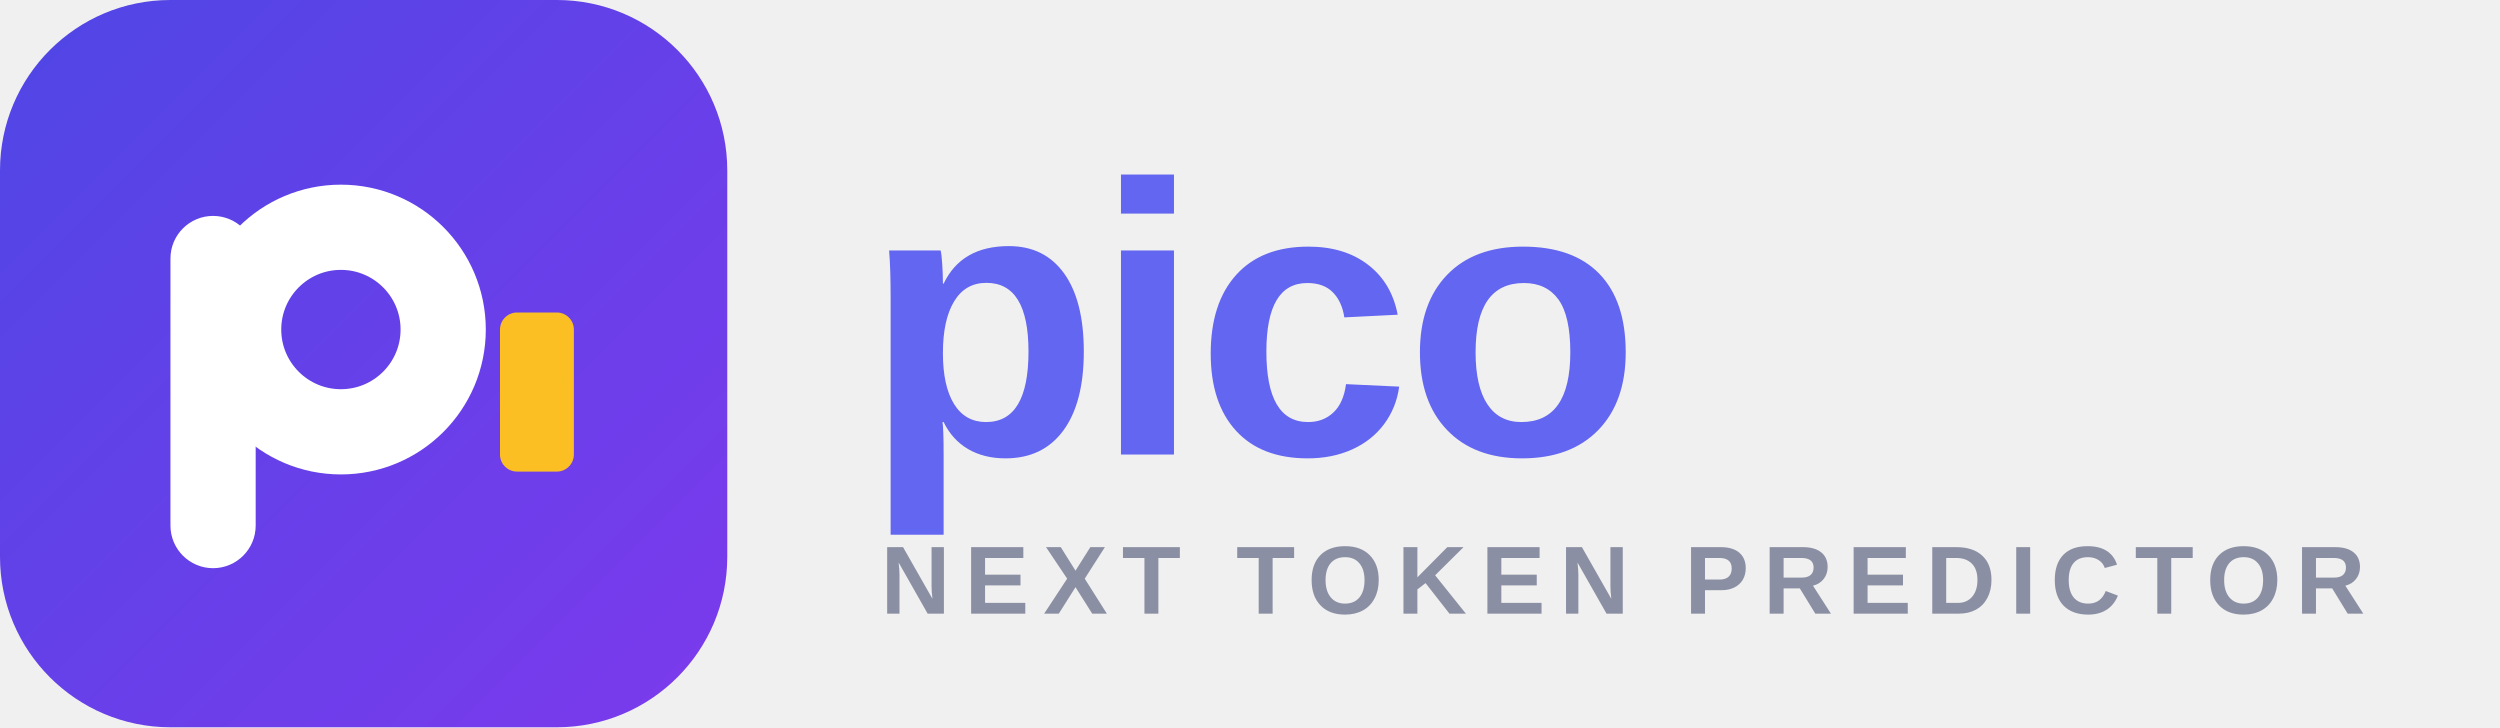
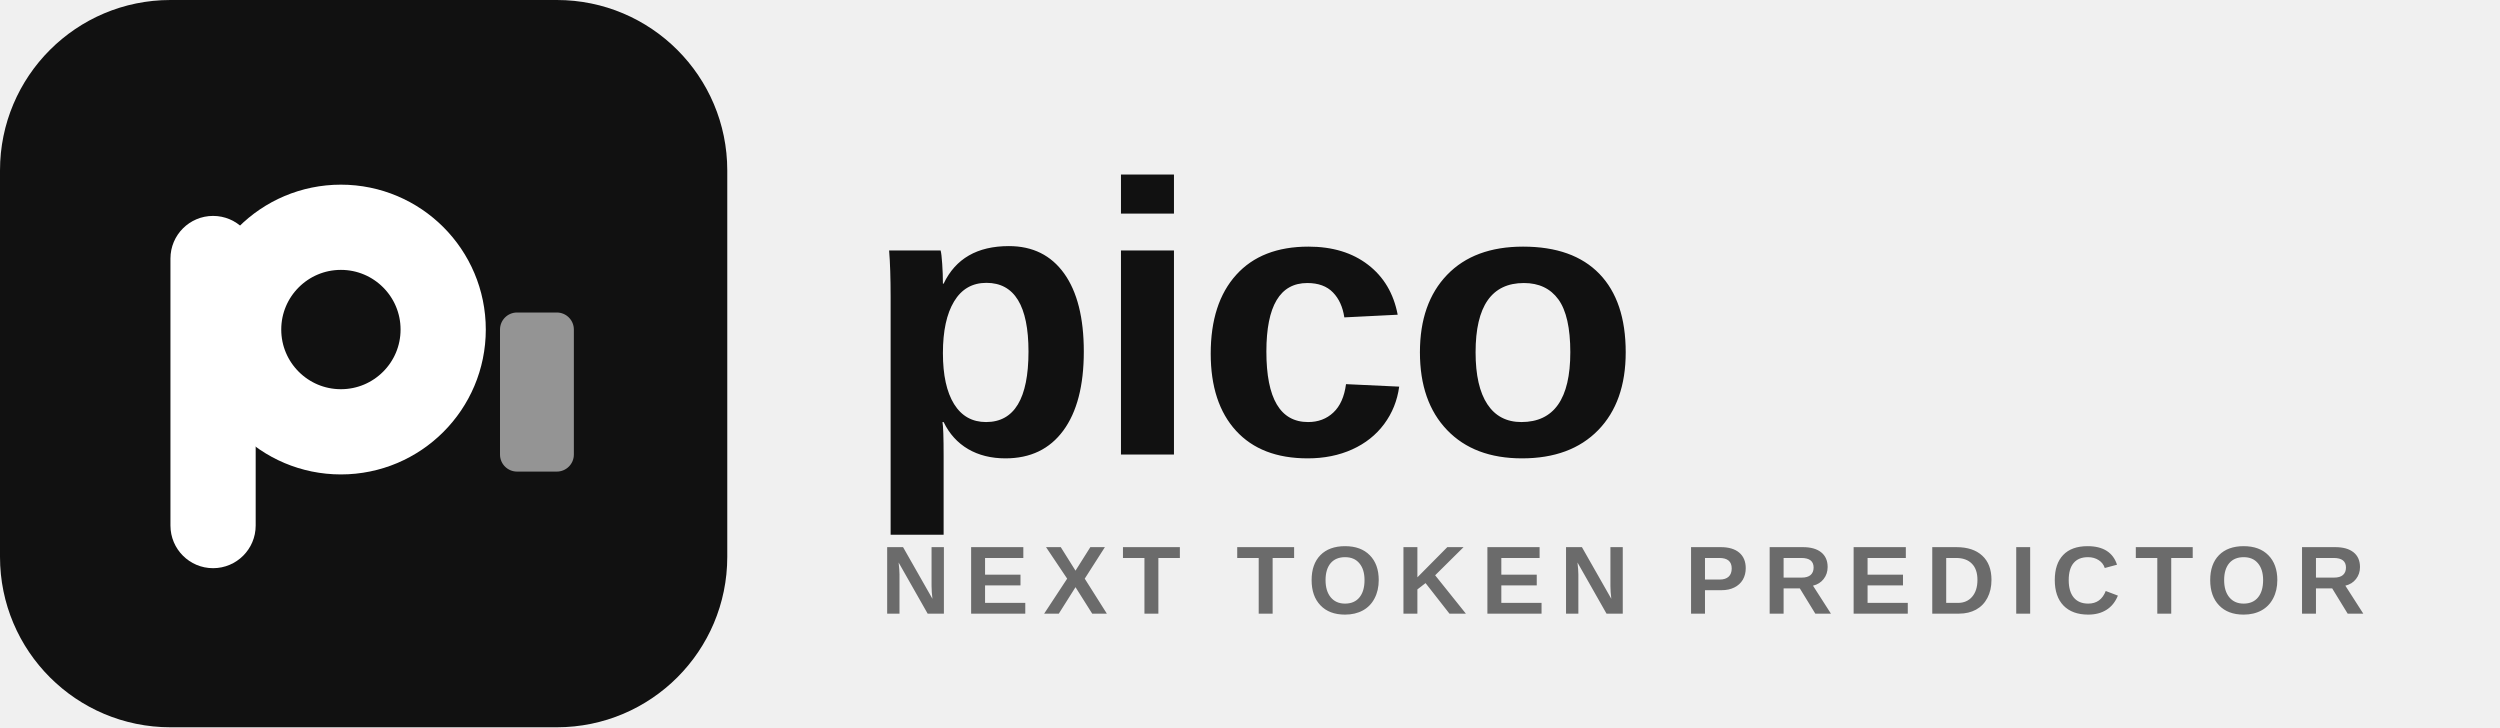
<svg xmlns="http://www.w3.org/2000/svg" width="440" height="128" viewBox="0 0 440 128" role="img" aria-label="Pico – next token predictor">
-   <defs>
-     <linearGradient id="bg" x1="0" y1="0" x2="1" y2="1">
-       <stop offset="0" stop-color="#4F46E5" />
-       <stop offset="1" stop-color="#7C3AED" />
-     </linearGradient>
-   </defs>
-   <rect width="128" height="128" rx="30" fill="url(#bg)" />
-   <rect x="30" y="38" width="15" height="62" rx="7.5" fill="#fff" />
-   <circle cx="60" cy="58" r="18" fill="none" stroke="#fff" stroke-width="15" />
-   <rect x="88" y="55" width="13" height="28" rx="3" fill="#FBBF24" />
-   <text x="152" y="80" font-family="'Segoe UI', 'Helvetica Neue', Arial, sans-serif" font-size="68" font-weight="700" letter-spacing="-1" fill="#6366F1">pico</text>
-   <text x="155" y="108" font-family="'Segoe UI', 'Helvetica Neue', Arial, sans-serif" font-size="17" font-weight="600" letter-spacing="2.5" fill="#8B8FA3">NEXT TOKEN PREDICTOR</text>
+   <rect width="128" height="128" rx="30" fill="#111111" />
+   <rect x="30" y="38" width="15" height="62" rx="7.5" fill="#ffffff" />
+   <circle cx="60" cy="58" r="18" fill="none" stroke="#ffffff" stroke-width="15" />
+   <rect x="88" y="55" width="13" height="28" rx="3" fill="#ffffff" fill-opacity="0.55" />
+   <text x="152" y="80" font-family="'Segoe UI', 'Helvetica Neue', Arial, sans-serif" font-size="68" font-weight="700" letter-spacing="-1" fill="#111111">pico</text>
+   <text x="155" y="108" font-family="'Segoe UI', 'Helvetica Neue', Arial, sans-serif" font-size="17" font-weight="600" letter-spacing="2.5" fill="#6b6b6b">NEXT TOKEN PREDICTOR</text>
</svg>
